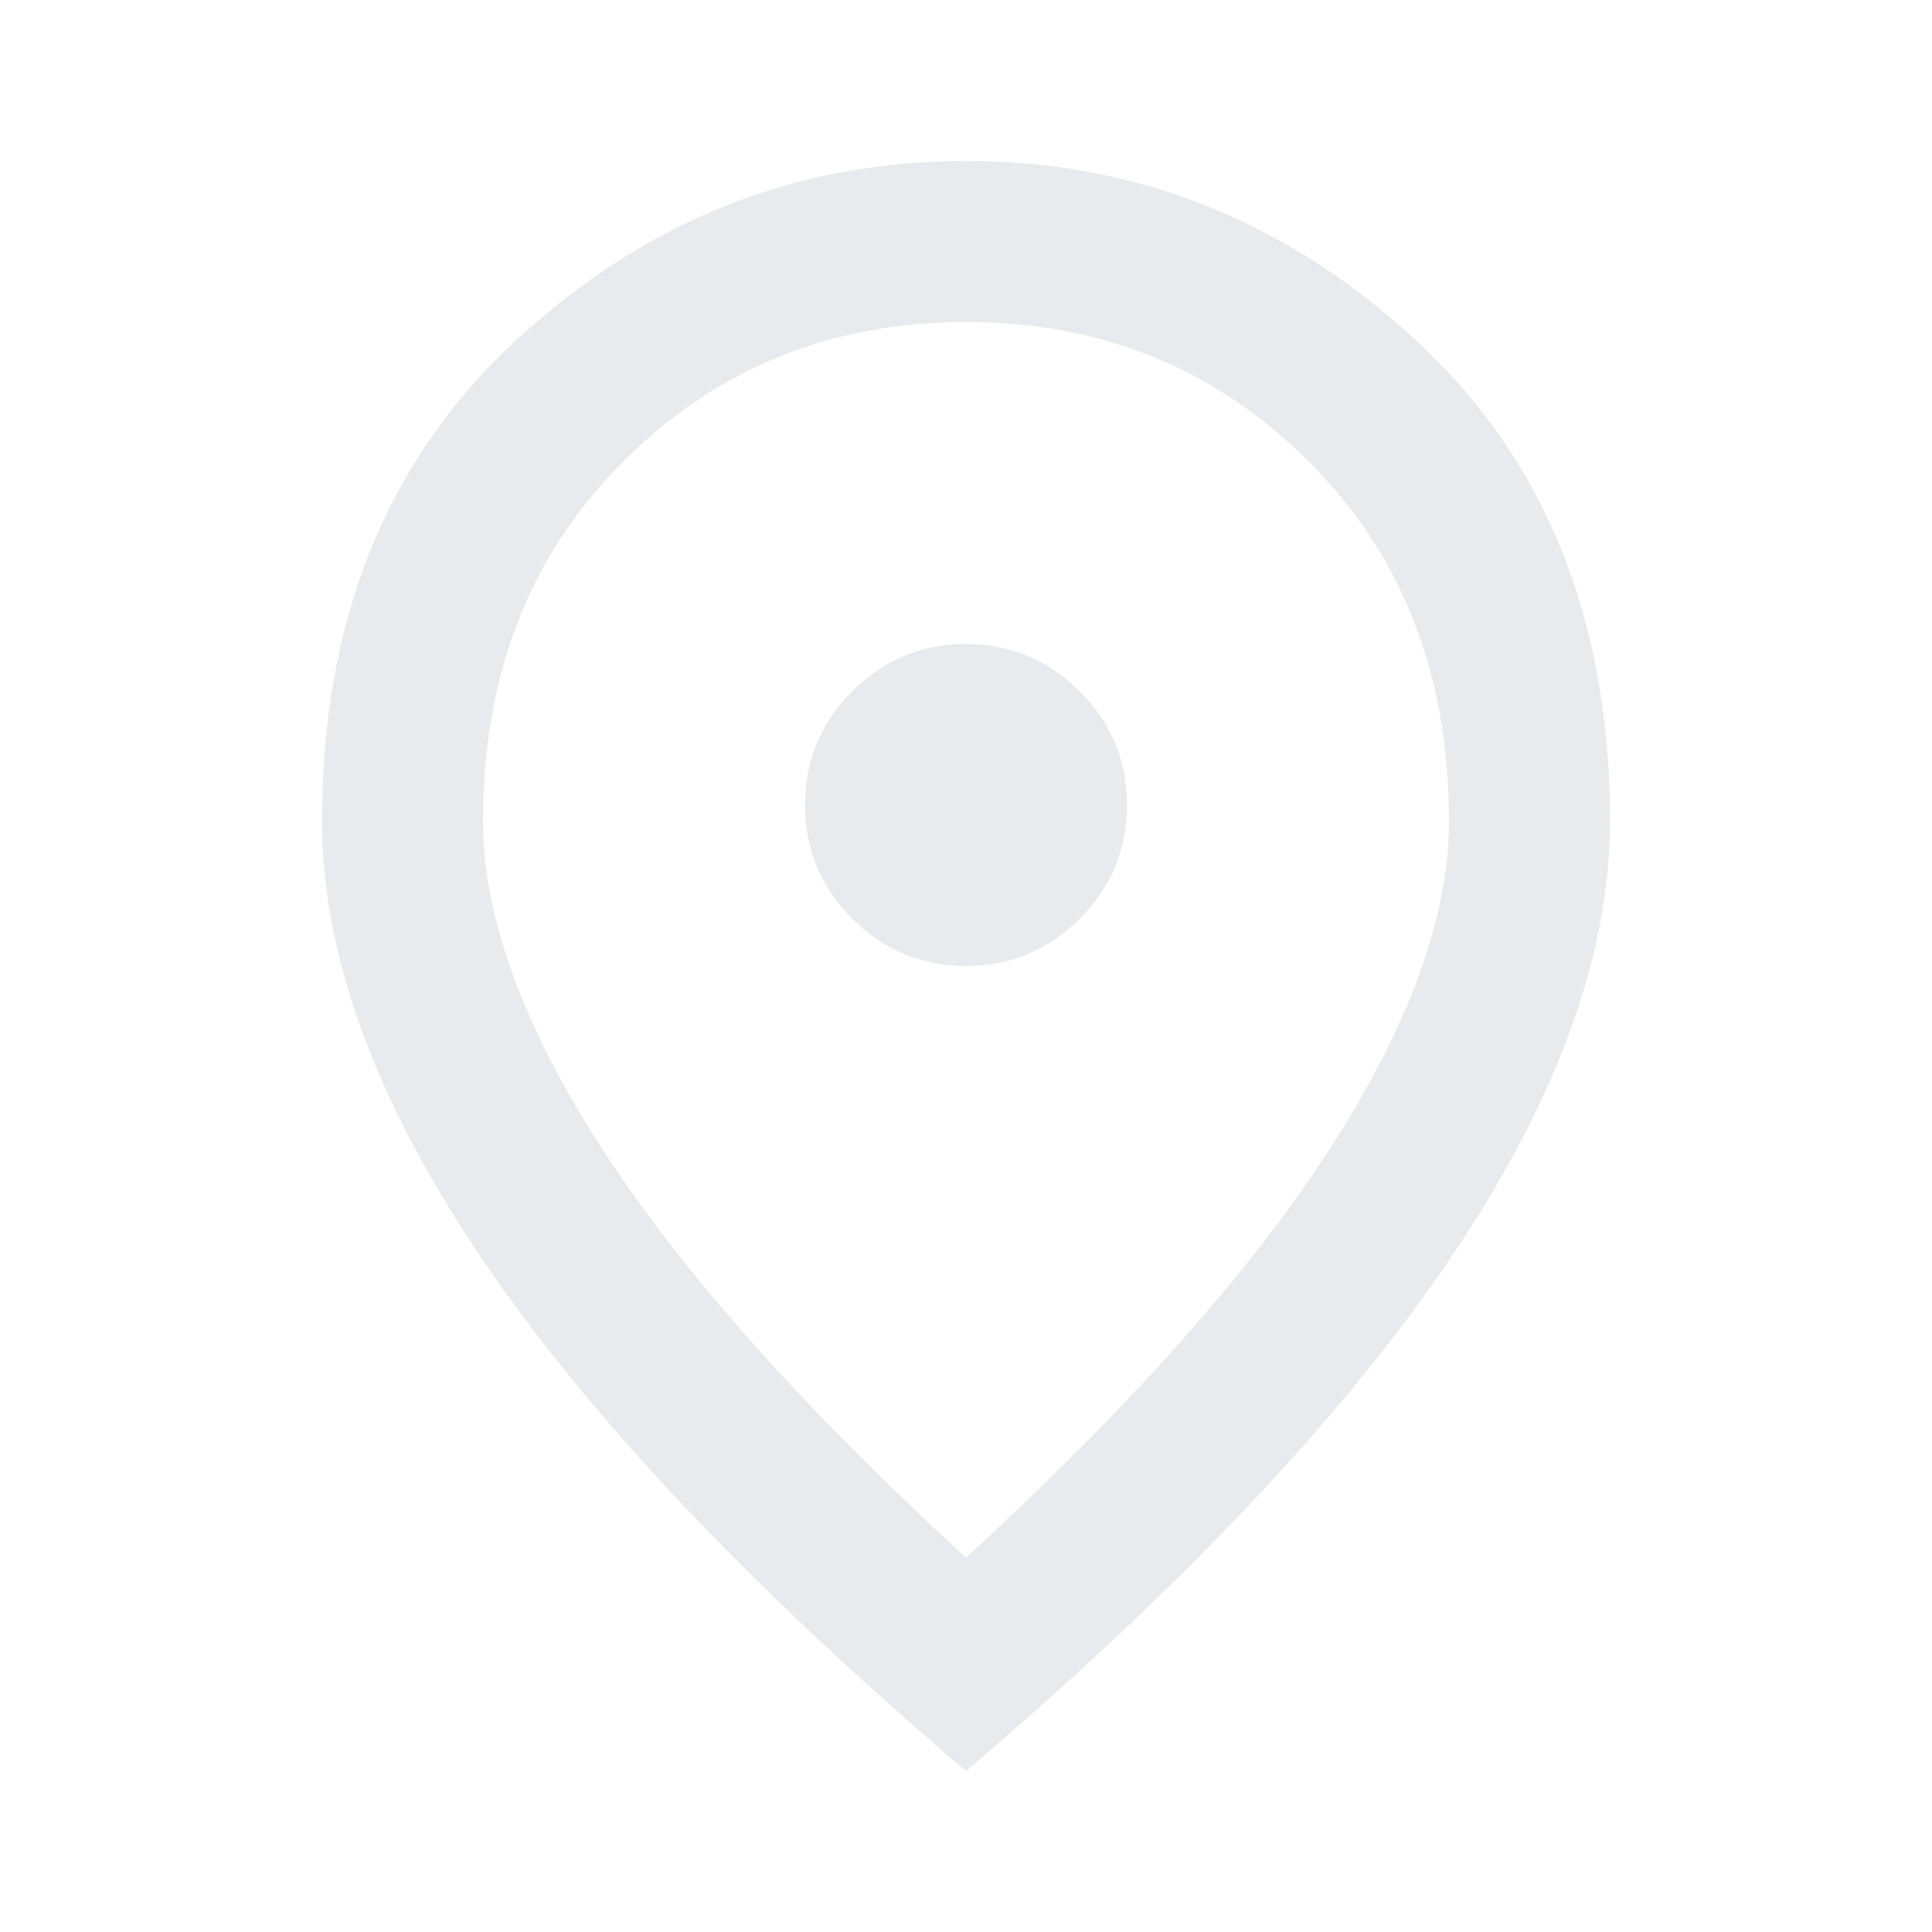
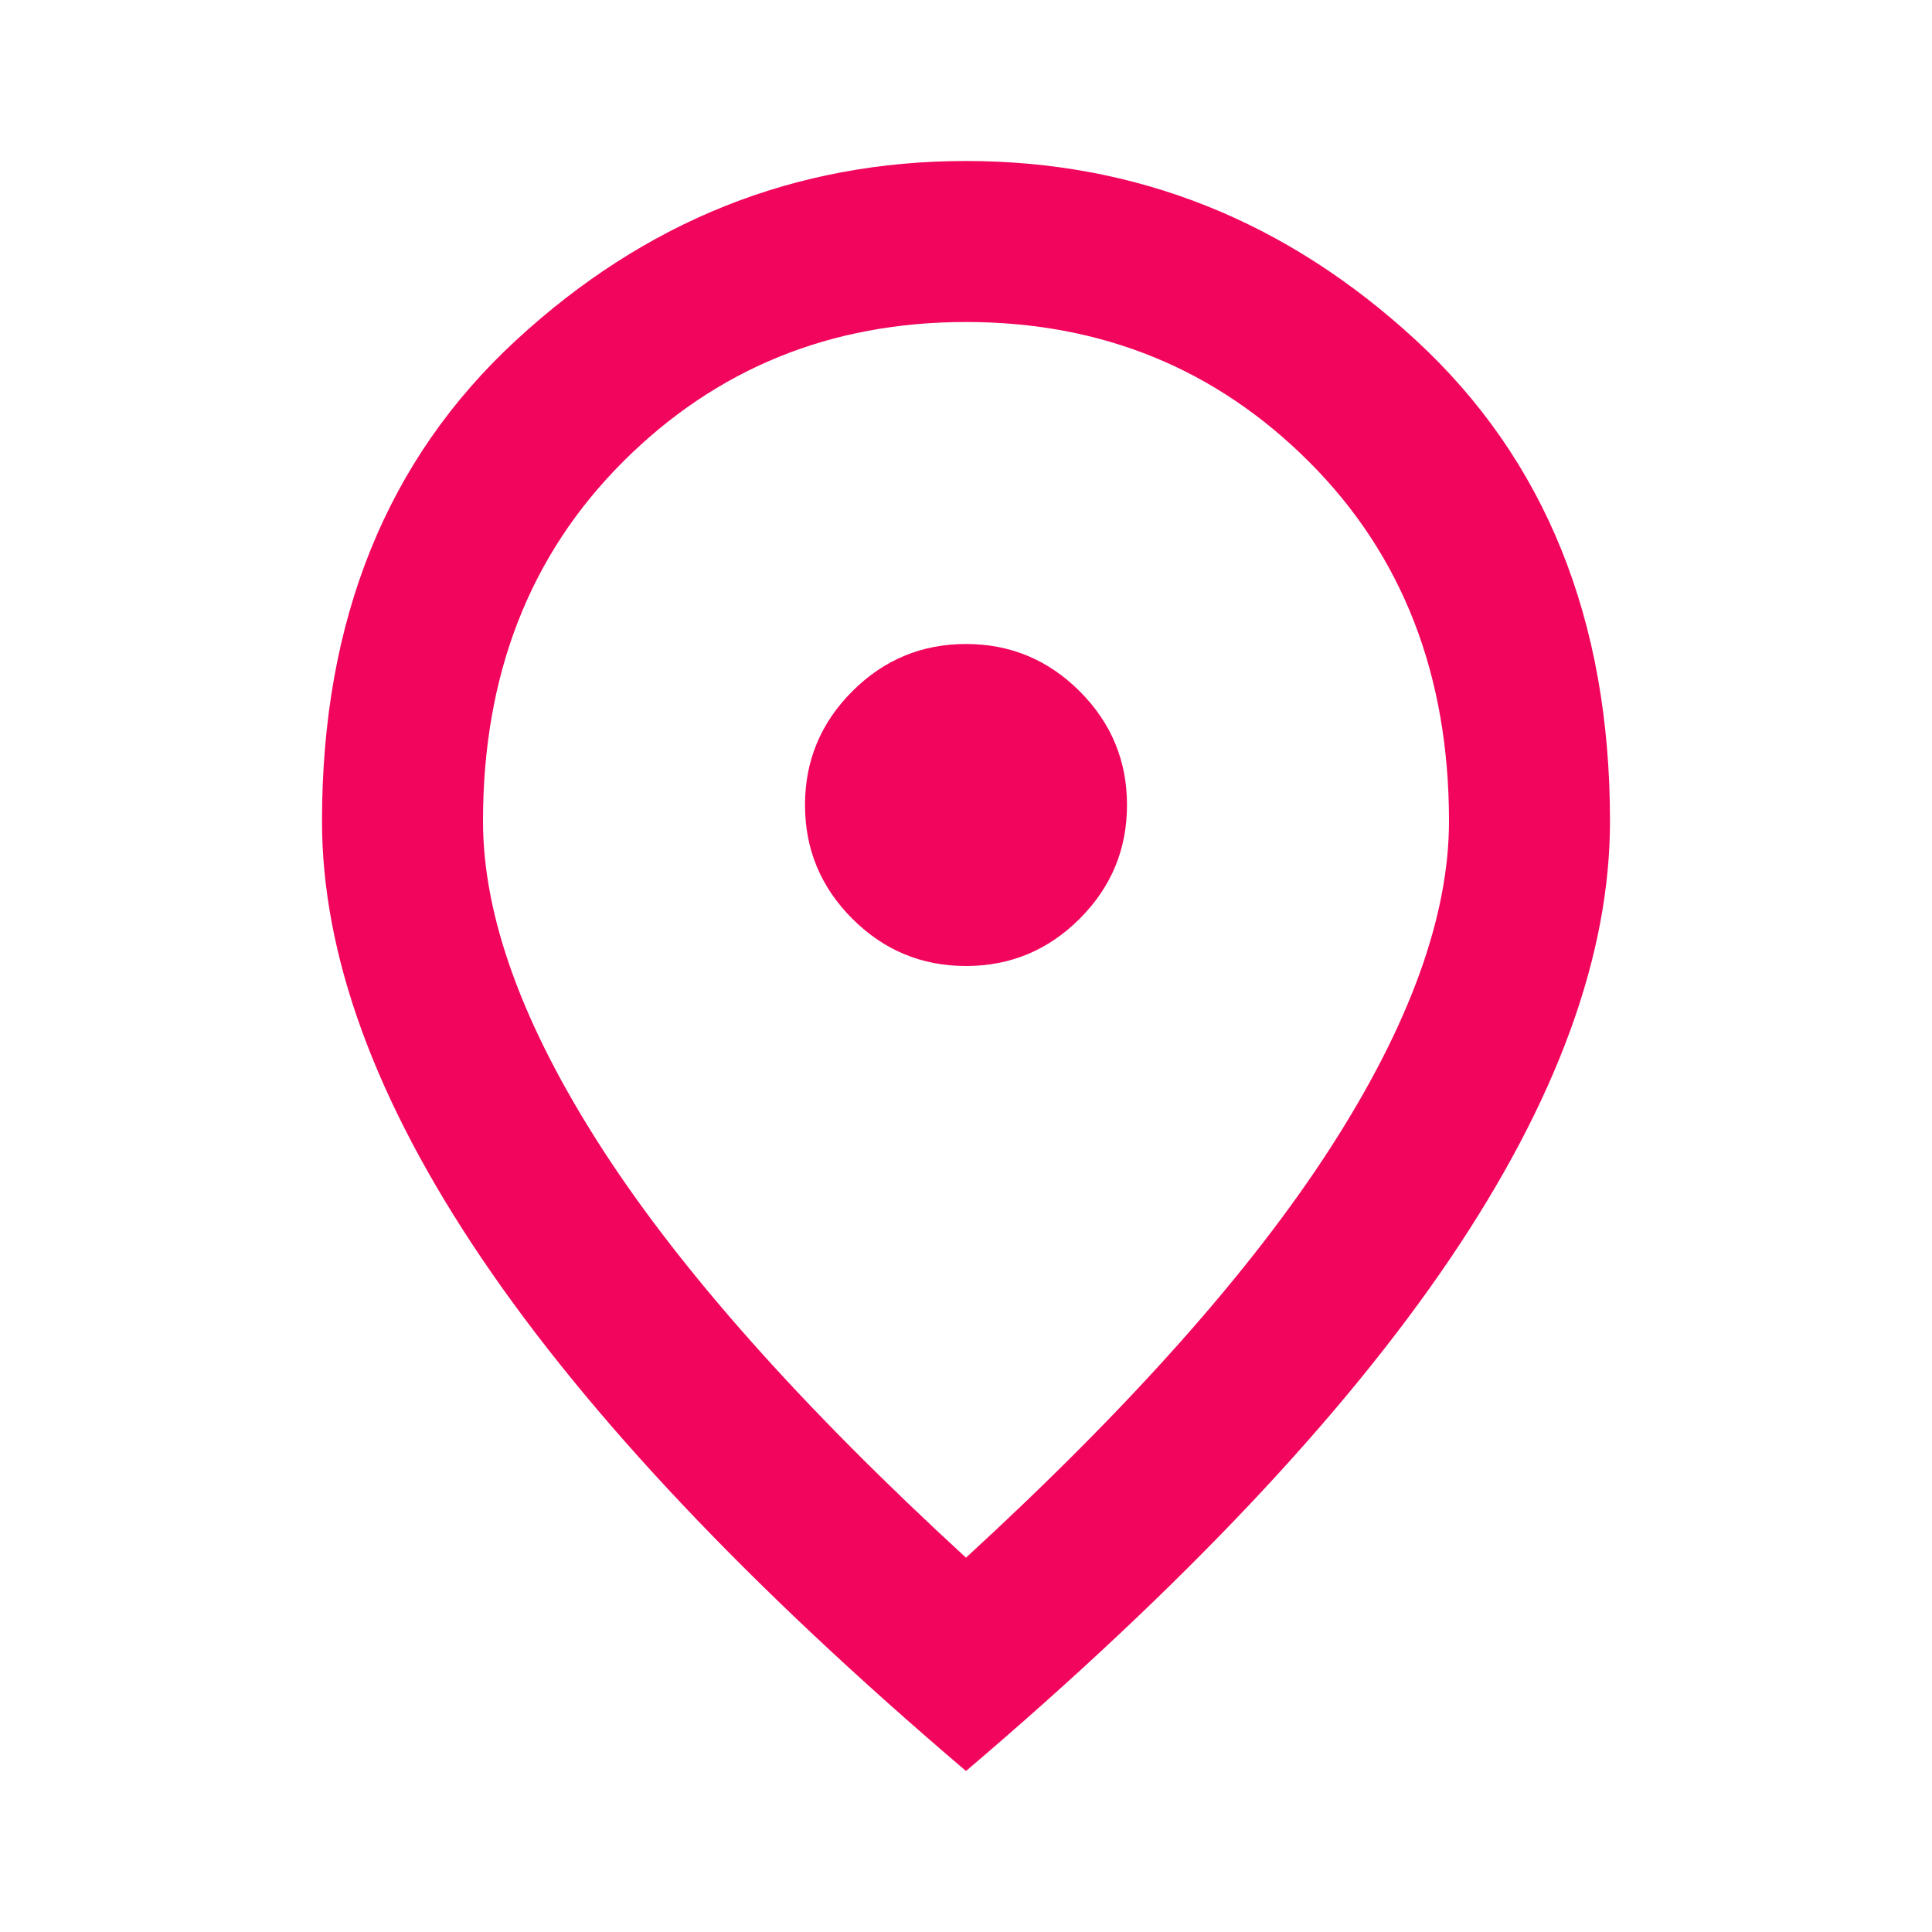
- <svg xmlns="http://www.w3.org/2000/svg" height="24px" viewBox="0 -960 960 960" width="24px" fill="#e8eaed">
+ <svg xmlns="http://www.w3.org/2000/svg" height="24px" viewBox="0 -960 960 960" width="24px" fill="#F2055C ">
  <path d="M480-480q33 0 56.5-23.5T560-560q0-33-23.5-56.5T480-640q-33 0-56.5 23.5T400-560q0 33 23.5 56.5T480-480Zm0 294q122-112 181-203.5T720-552q0-109-69.5-178.5T480-800q-101 0-170.5 69.5T240-552q0 71 59 162.5T480-186Zm0 106Q319-217 239.5-334.5T160-552q0-150 96.5-239T480-880q127 0 223.5 89T800-552q0 100-79.5 217.5T480-80Zm0-480Z" />
</svg>
